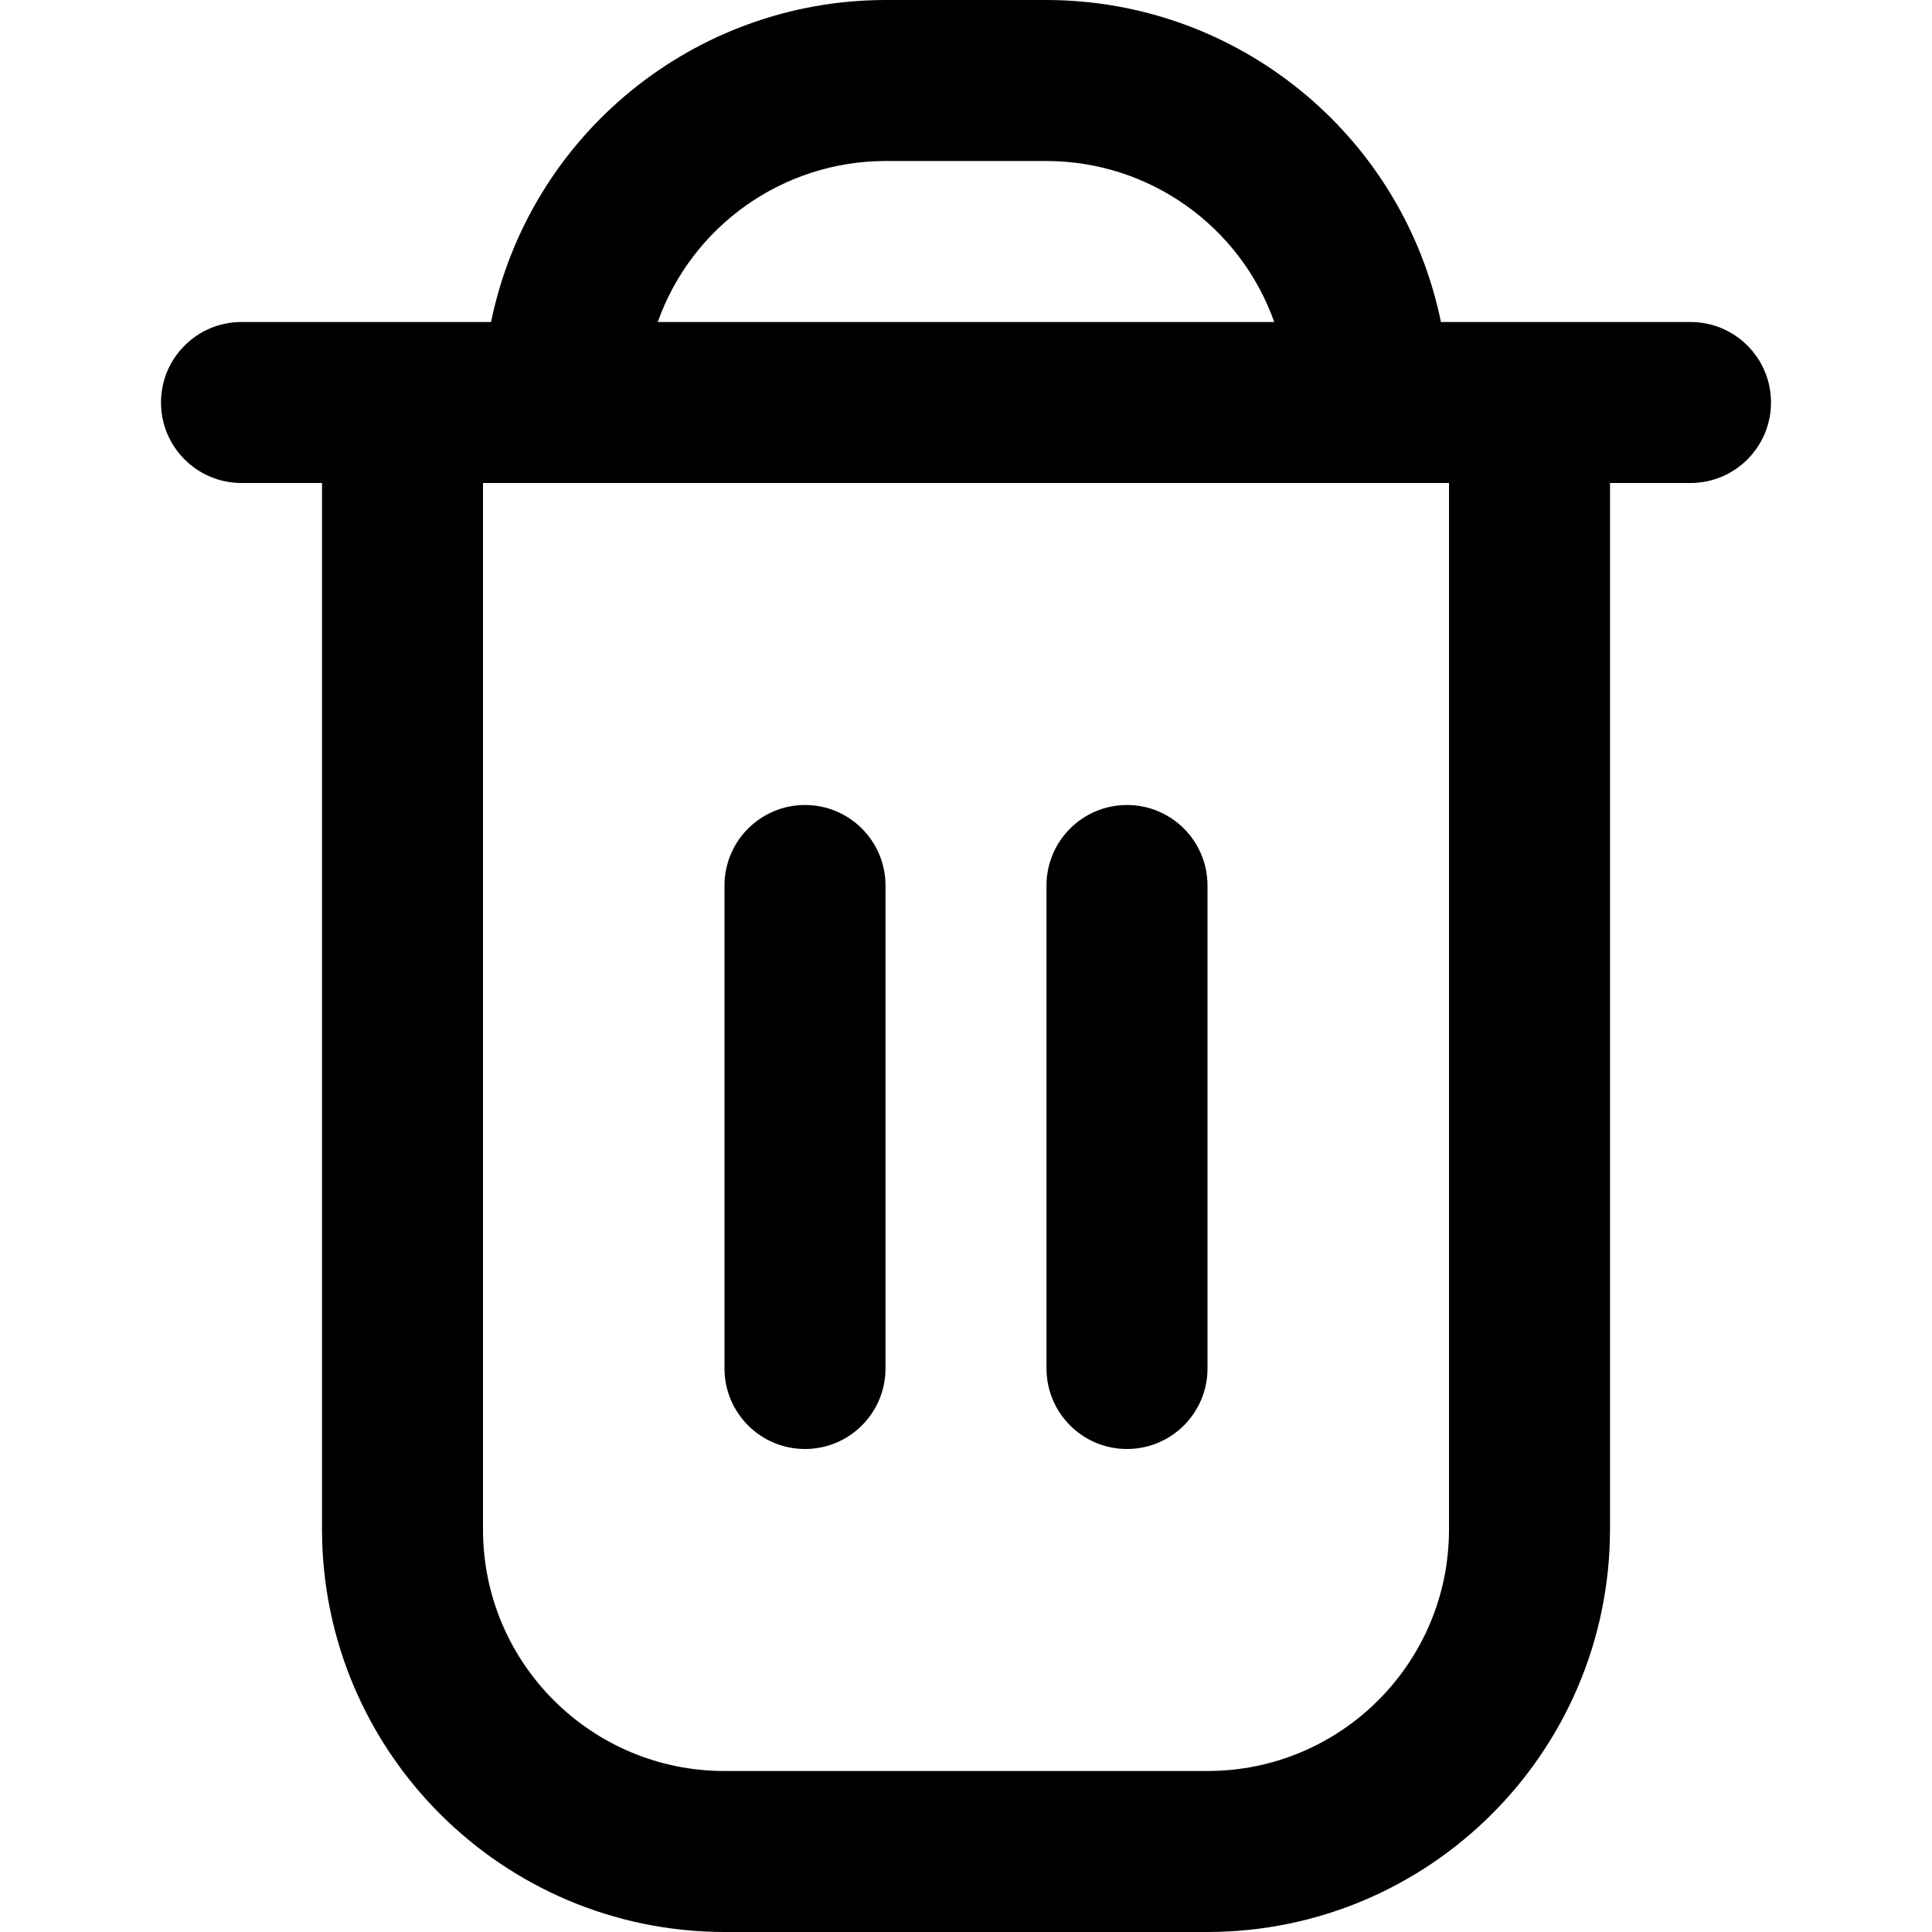
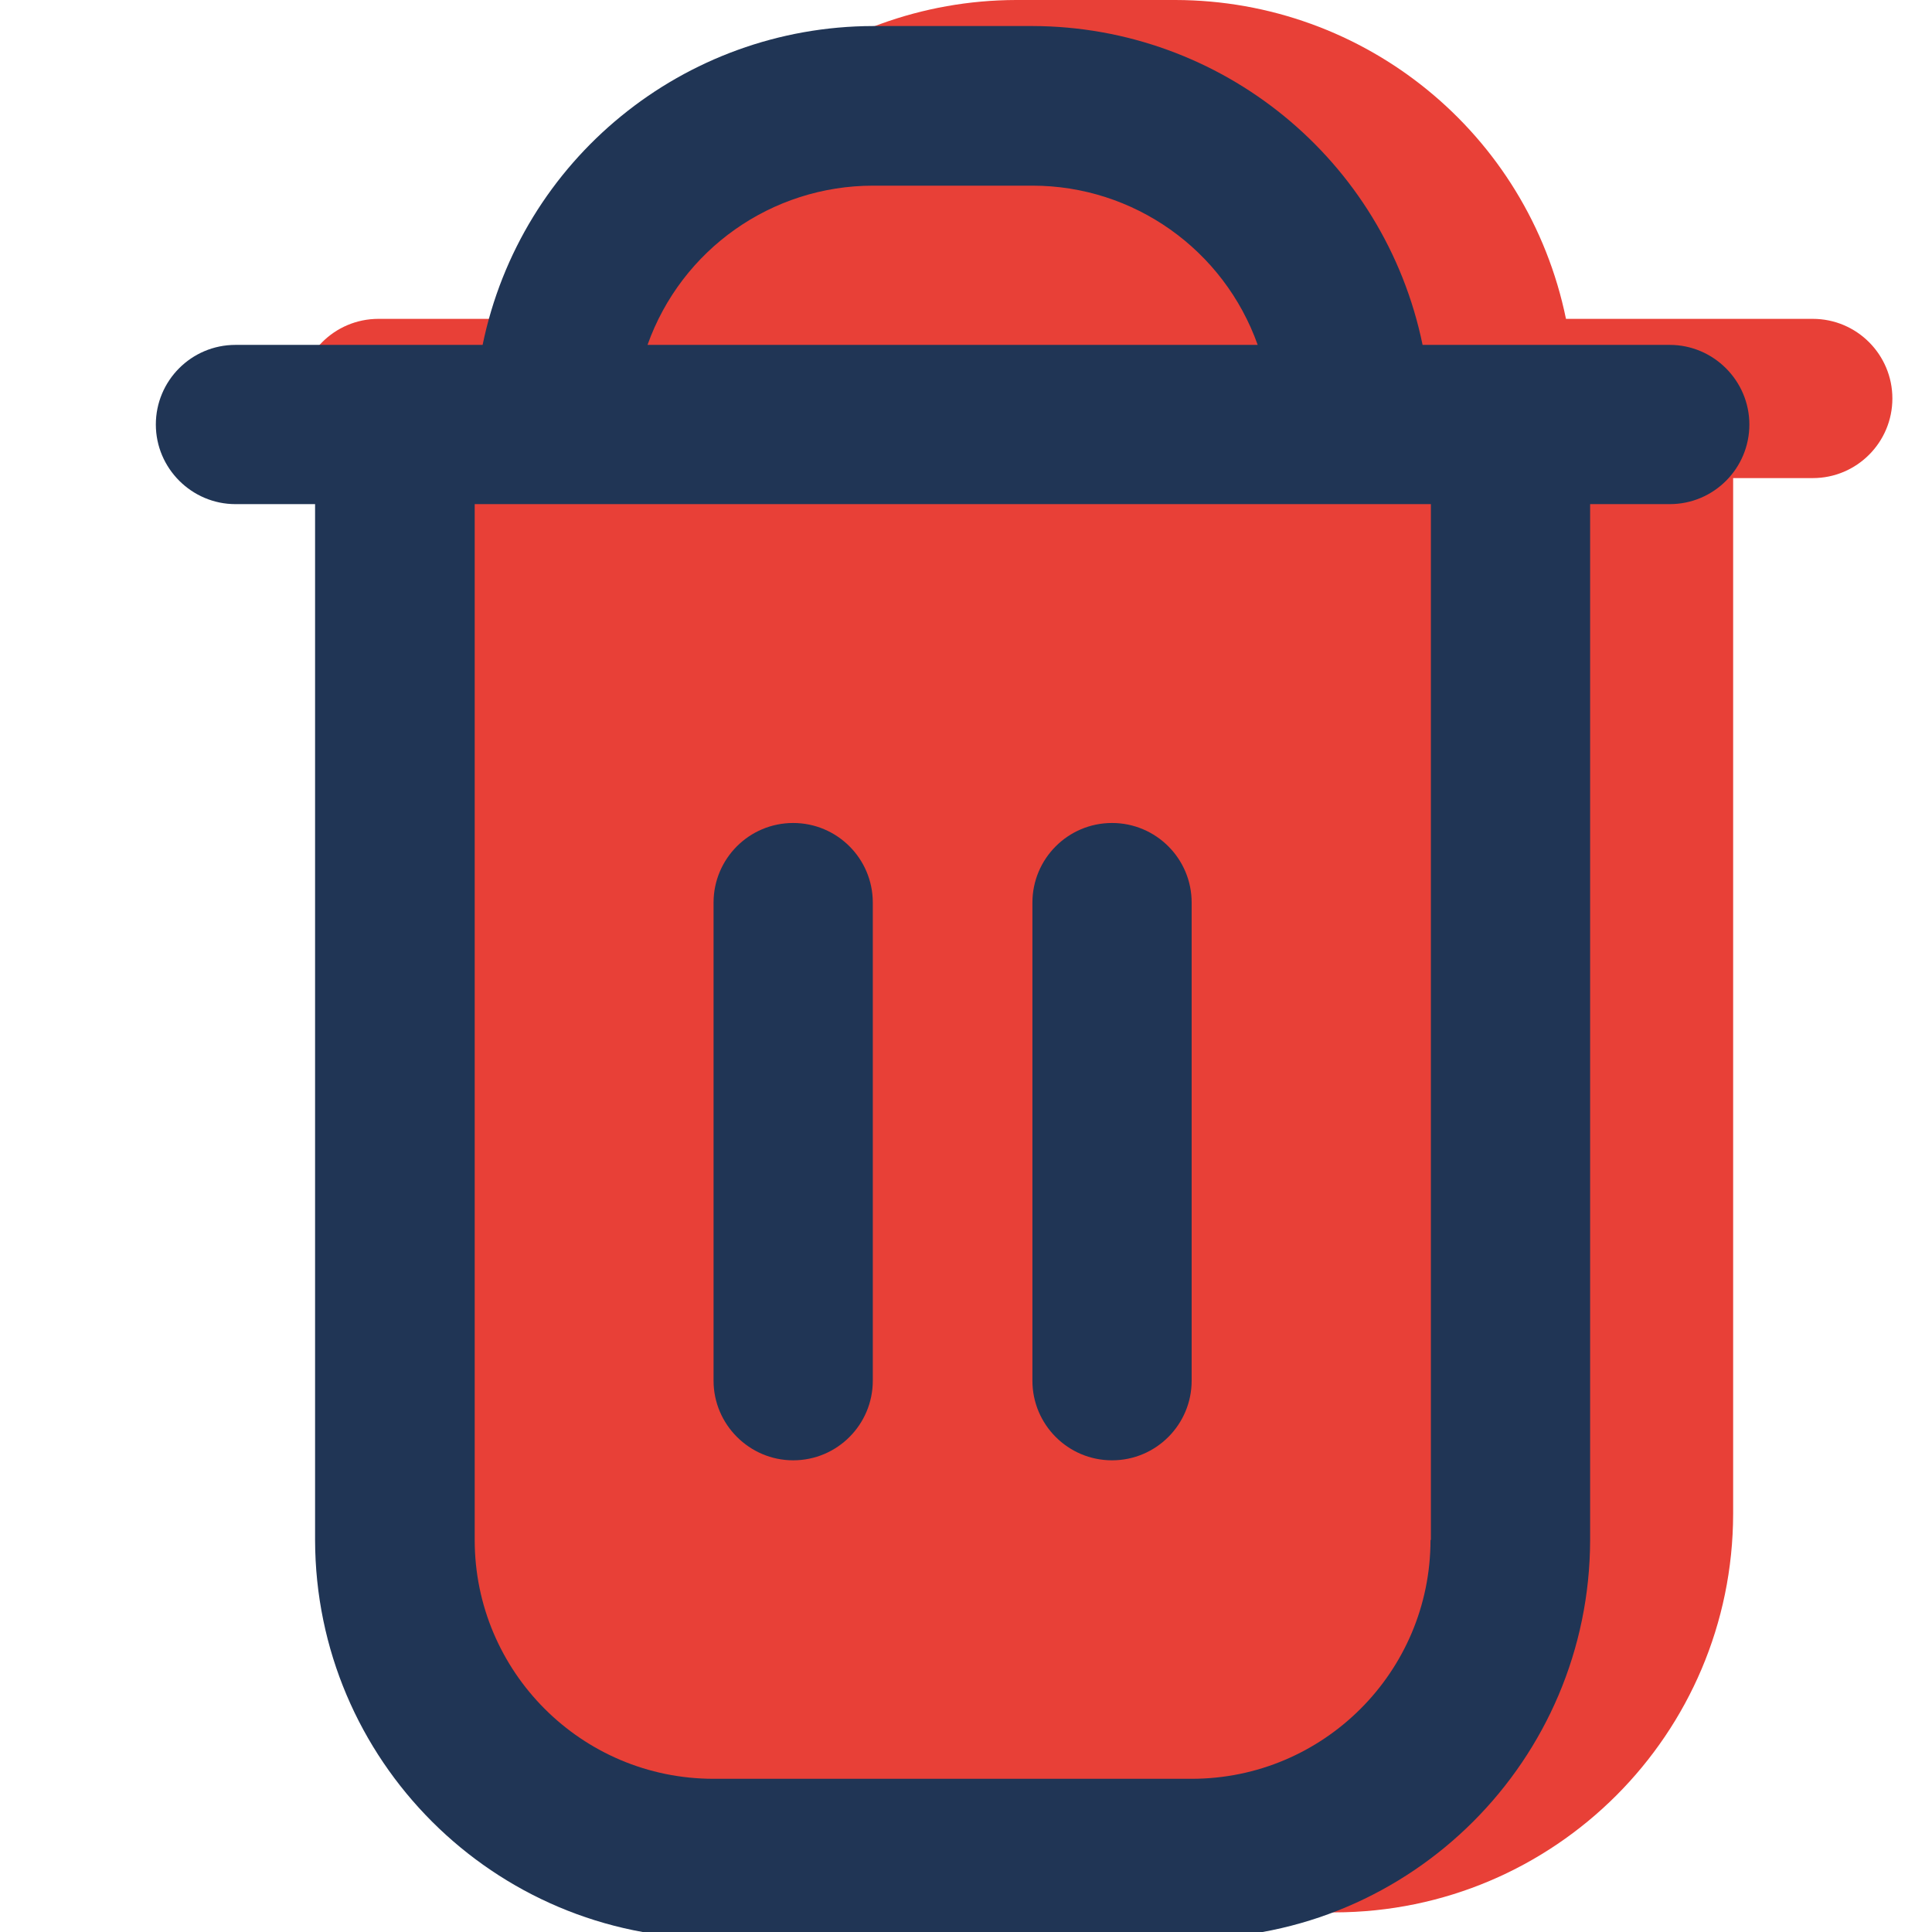
- <svg xmlns="http://www.w3.org/2000/svg" id="Outline" viewBox="0 0 24 24" width="512" height="512">
-   <path d="M21,4H17.9A5.009,5.009,0,0,0,13,0H11A5.009,5.009,0,0,0,6.1,4H3A1,1,0,0,0,3,6H4V19a5.006,5.006,0,0,0,5,5h6a5.006,5.006,0,0,0,5-5V6h1a1,1,0,0,0,0-2ZM11,2h2a3.006,3.006,0,0,1,2.829,2H8.171A3.006,3.006,0,0,1,11,2Zm7,17a3,3,0,0,1-3,3H9a3,3,0,0,1-3-3V6H18Z" />
-   <path d="M10,18a1,1,0,0,0,1-1V11a1,1,0,0,0-2,0v6A1,1,0,0,0,10,18Z" />
-   <path d="M14,18a1,1,0,0,0,1-1V11a1,1,0,0,0-2,0v6A1,1,0,0,0,14,18Z" />
+ <svg xmlns="http://www.w3.org/2000/svg" version="1.1" id="Outline" x="0px" y="0px" viewBox="0 0 512 512" style="enable-background:new 0 0 512 512;" xml:space="preserve">
+   <style type="text/css">
+ 	.st0{fill:#e84037ff;}
+ 	.st1{fill:#203555;}
+ </style>
+   <path class="st0" d="M480.4,84.5H415C404.9,35.3,361.7,0.1,311.5,0h-42.2c-50.1,0.1-93.4,35.3-103.5,84.5h-65.5  c-11.7,0-21.1,9.5-21.1,21.1s9.5,21.1,21.1,21.1h21.1v274.5c0.1,58.3,47.3,105.5,105.6,105.6h126.7c58.3-0.1,105.5-47.3,105.6-105.6  V126.7h21.1c11.7,0,21.1-9.5,21.1-21.1S492.1,84.5,480.4,84.5z" />
+   <path class="st1" d="M442.5,91.4H377C366.9,42.3,323.7,7,273.6,6.9h-42.2C181.2,7,138,42.3,127.9,91.4H62.4  c-11.7,0-21.1,9.5-21.1,21.1s9.5,21.1,21.1,21.1h21.1v274.5c0.1,58.3,47.3,105.5,105.6,105.6h126.7c58.3-0.1,105.5-47.3,105.6-105.6  V133.6h21.1c11.7,0,21.1-9.5,21.1-21.1S454.1,91.4,442.5,91.4z M231.4,49.2h42.2c26.8,0,50.7,16.9,59.7,42.2H171.6  C180.6,66.1,204.5,49.2,231.4,49.2z M379.1,408.1c0,35-28.4,63.3-63.3,63.3H189.1c-35,0-63.3-28.4-63.3-63.3V133.6h253.4V408.1z" />
+   <path class="st1" d="M210.2,387c11.7,0,21.1-9.5,21.1-21.1V239.2c0-11.7-9.5-21.1-21.1-21.1c-11.7,0-21.1,9.5-21.1,21.1v126.7  C189.1,377.5,198.6,387,210.2,387z" />
+   <path class="st1" d="M294.7,387c11.7,0,21.1-9.5,21.1-21.1V239.2c0-11.7-9.5-21.1-21.1-21.1c-11.7,0-21.1,9.5-21.1,21.1v126.7  C273.6,377.5,283,387,294.7,387z" />
</svg>
